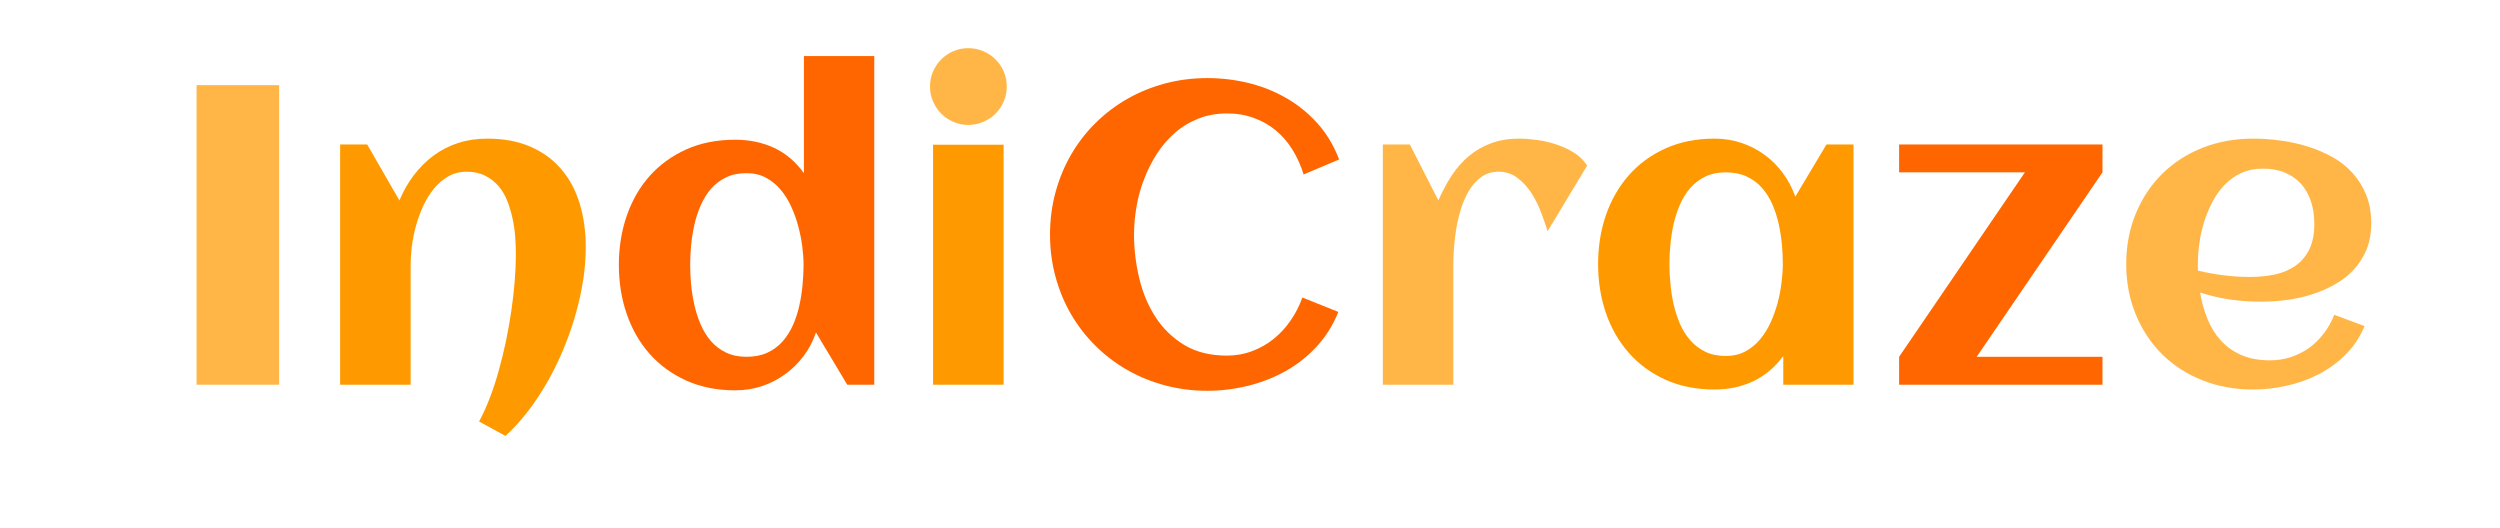
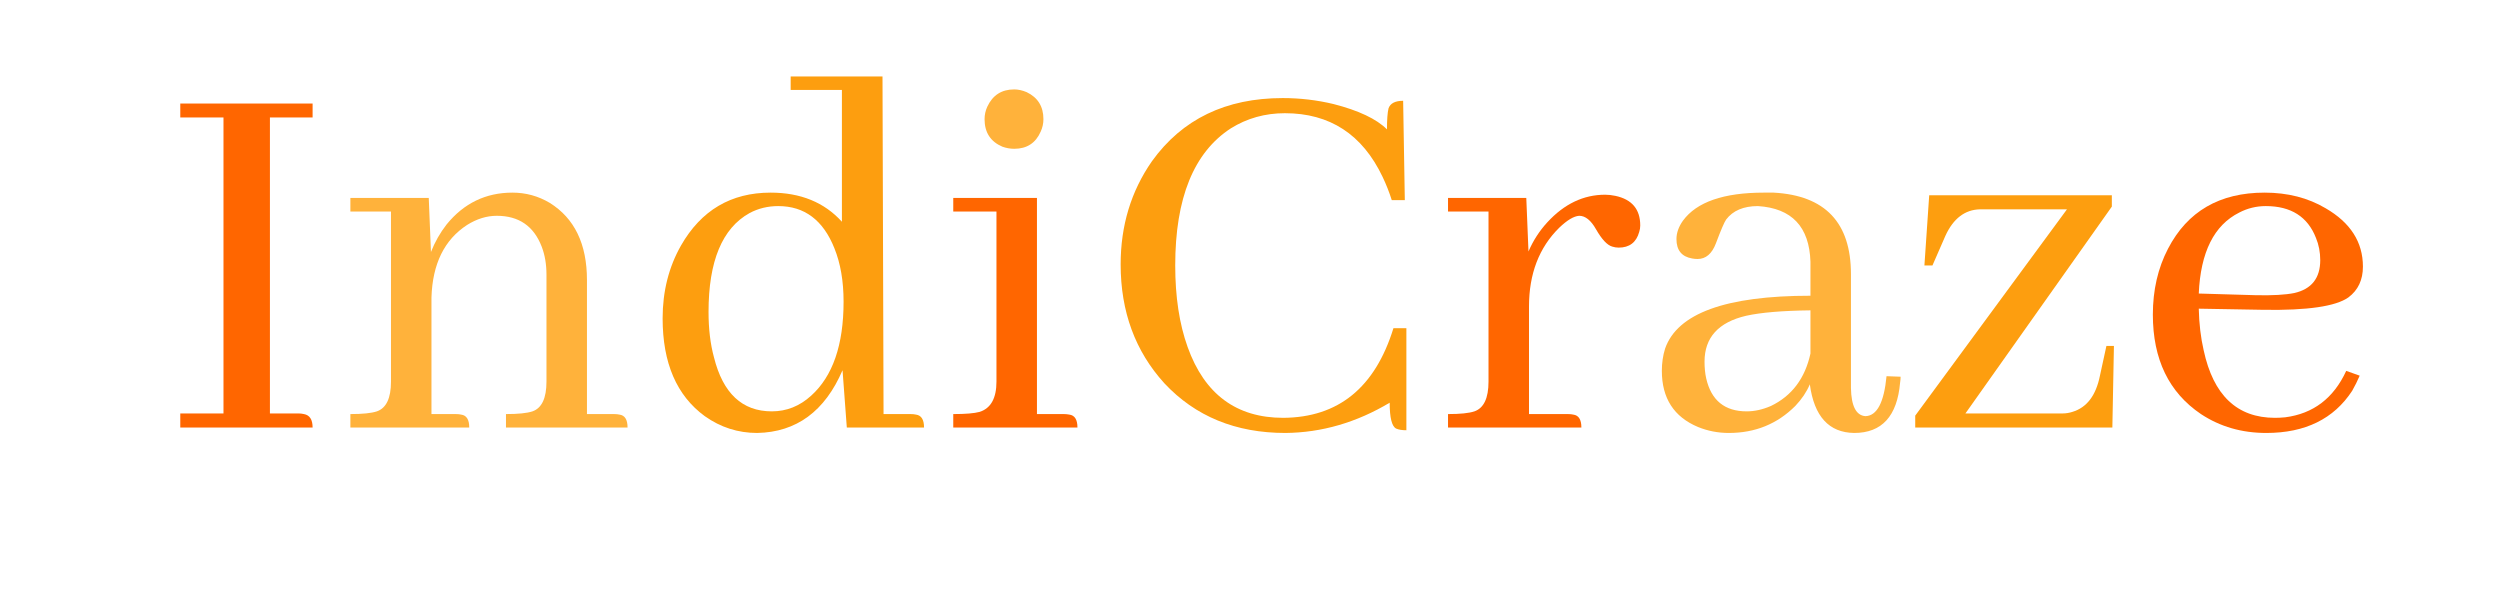
- <svg xmlns="http://www.w3.org/2000/svg" style="margin: auto; background: none; display: block; shape-rendering: auto;" width="251" height="53" preserveAspectRatio="xMidYMid">
+ <svg xmlns="http://www.w3.org/2000/svg" style="margin: auto; background: none; display: block; shape-rendering: auto;" width="218" height="53" preserveAspectRatio="xMidYMid">
  <style type="text/css">
  text {
-     text-anchor: middle; font-size: 47px; opacity: 0;
+     text-anchor: middle; font-size: 53px; opacity: 0;
  }
</style>
-   <g style="transform-origin:125.5px 26.5px;transform:scale(1)">
-     <g transform="translate(125.5,26.5)">
+   <g style="transform-origin:109px 26.5px;transform:scale(1)">
+     <g transform="translate(109,26.5)">
      <g transform="translate(0,0)">
-         <g class="path" style="transform: scale(0.91); transform-origin: -111.67px -3.201px; animation: 1s linear -0.594s infinite normal forwards running breath-e890eec3-43fe-4ab6-af95-e66bec4ff872;">
-           <path d="M12.85-33.05L12.85 0L3.74 0L3.74-33.05L12.85-33.05" fill="#ffb646" stroke="none" stroke-width="none" transform="translate(-119.965,13.32432)" style="fill: rgb(255, 182, 70);" />
+         <g class="path" style="transform: scale(0.91); transform-origin: -96.165px -3.678px; animation: 0.82s linear -0.487s infinite normal forwards running breath-1d24a3ff-1d78-45ae-aac8-2cc2a1ea0903;">
+           <path d="M2.07 0L14.75 0L14.75 0Q14.75-1.14 13.92-1.29L13.92-1.29L13.92-1.29Q13.66-1.35 13.41-1.35L13.41-1.35L10.66-1.35L10.66-29.71L14.75-29.71L14.75-31.05L2.07-31.05L2.07-29.71L6.21-29.71L6.21-1.35L2.07-1.35L2.07 0" fill="#ff6600" stroke="none" stroke-width="none" transform="translate(-104.575,11.84726)" style="fill: rgb(255, 102, 0);" />
        </g>
-         <g class="path" style="transform: scale(0.91); transform-origin: -86.835px 2.574px; animation: 1s linear -0.528s infinite normal forwards running breath-e890eec3-43fe-4ab6-af95-e66bec4ff872;">
-           <path d="M46.68-15.19L46.68-15.19L46.68-15.19Q46.68-12.51 46.02-9.59L46.02-9.59L46.02-9.59Q45.37-6.68 44.20-3.88L44.20-3.88L44.20-3.88Q43.03-1.08 41.40 1.39L41.40 1.39L41.40 1.39Q39.77 3.86 37.82 5.65L37.82 5.65L34.91 4.06L34.91 4.06Q35.53 2.91 36.08 1.49L36.08 1.49L36.08 1.49Q36.63 0.07 37.07-1.53L37.07-1.53L37.07-1.53Q37.52-3.12 37.88-4.82L37.88-4.82L37.88-4.82Q38.23-6.52 38.47-8.18L38.47-8.18L38.47-8.18Q38.72-9.85 38.84-11.42L38.84-11.42L38.84-11.42Q38.97-12.99 38.97-14.34L38.97-14.34L38.97-14.34Q38.97-15.24 38.90-16.26L38.90-16.26L38.90-16.26Q38.83-17.28 38.61-18.30L38.61-18.30L38.61-18.30Q38.39-19.32 38.03-20.26L38.03-20.26L38.03-20.26Q37.66-21.21 37.05-21.92L37.05-21.92L37.05-21.92Q36.44-22.63 35.58-23.06L35.58-23.06L35.58-23.06Q34.72-23.50 33.55-23.50L33.55-23.50L33.55-23.50Q32.40-23.50 31.51-22.98L31.51-22.98L31.51-22.98Q30.61-22.47 29.93-21.63L29.93-21.63L29.93-21.63Q29.24-20.79 28.74-19.71L28.74-19.71L28.74-19.71Q28.25-18.63 27.94-17.50L27.94-17.50L27.94-17.50Q27.63-16.36 27.49-15.26L27.49-15.26L27.49-15.26Q27.36-14.16 27.36-13.29L27.36-13.29L27.36 0L19.58 0L19.58-26.51L22.56-26.51L26.12-20.33L26.12-20.33Q26.76-21.87 27.72-23.13L27.72-23.13L27.72-23.13Q28.69-24.40 29.90-25.29L29.90-25.29L29.90-25.29Q31.12-26.19 32.60-26.67L32.60-26.67L32.60-26.67Q34.08-27.15 35.80-27.15L35.80-27.15L35.80-27.15Q38.55-27.15 40.60-26.25L40.60-26.25L40.60-26.25Q42.64-25.36 43.99-23.76L43.99-23.76L43.99-23.76Q45.35-22.17 46.01-19.98L46.01-19.98L46.01-19.98Q46.68-17.79 46.68-15.19" fill="#ffb646" stroke="none" stroke-width="none" transform="translate(-119.965,13.32432)" style="fill: rgb(255, 153, 0);" />
+         <g class="path" style="transform: scale(0.91); transform-origin: -72.925px 0.592px; animation: 0.82s linear -0.433s infinite normal forwards running breath-1d24a3ff-1d78-45ae-aac8-2cc2a1ea0903;">
+           <path d="M28.47-1.29L28.47-1.29L26.14-1.29L26.14-12.47L26.14-12.47Q26.29-17.29 29.55-19.41L29.55-19.41L29.55-19.41Q30.95-20.29 32.40-20.29L32.40-20.29L32.40-20.29Q35.56-20.29 36.70-17.34L36.70-17.34L36.70-17.34Q37.16-16.15 37.16-14.65L37.16-14.65L37.16-4.40L37.16-4.40Q37.16-2.02 35.82-1.55L35.82-1.55L35.82-1.55Q35.04-1.29 33.28-1.29L33.28-1.29L33.28 0L44.93 0L44.93 0Q44.93-1.14 44.15-1.24L44.15-1.24L44.15-1.24Q43.94-1.29 43.63-1.29L43.63-1.29L41.04-1.29L41.04-14.13L41.04-14.13Q41.04-19.31 37.47-21.53L37.47-21.53L37.47-21.53Q35.82-22.51 33.90-22.51L33.90-22.51L33.90-22.51Q30.07-22.51 27.59-19.46L27.59-19.46L27.59-19.46Q26.66-18.27 26.09-16.82L26.09-16.82L25.88-22.00L18.37-22.00L18.37-20.70L22.26-20.70L22.26-4.40L22.26-4.40Q22.26-2.02 20.91-1.55L20.91-1.55L20.91-1.55Q20.13-1.29 18.37-1.29L18.37-1.29L18.37 0L29.76 0L29.76 0Q29.76-1.14 28.98-1.24L28.98-1.24L28.98-1.24Q28.78-1.29 28.47-1.29" fill="#ff6600" stroke="none" stroke-width="none" transform="translate(-104.575,11.84726)" style="fill: rgb(255, 178, 59);" />
        </g>
-         <g class="path" style="transform: scale(0.91); transform-origin: -55.545px -4.496px; animation: 1s linear -0.462s infinite normal forwards running breath-e890eec3-43fe-4ab6-af95-e66bec4ff872;">
-           <path d="M78.51-36.26L78.51 0L75.53 0L72.08-5.76L72.08-5.76Q71.58-4.31 70.70-3.14L70.70-3.14L70.70-3.14Q69.81-1.97 68.65-1.14L68.65-1.14L68.65-1.14Q67.49-0.30 66.11 0.16L66.11 0.16L66.11 0.16Q64.72 0.62 63.18 0.62L63.18 0.62L63.18 0.62Q60.15 0.62 57.76-0.46L57.76-0.46L57.76-0.46Q55.38-1.54 53.72-3.41L53.72-3.41L53.72-3.41Q52.07-5.28 51.20-7.80L51.20-7.80L51.20-7.80Q50.33-10.33 50.33-13.22L50.33-13.22L50.33-13.22Q50.33-16.11 51.20-18.63L51.20-18.63L51.20-18.63Q52.07-21.16 53.72-23.02L53.72-23.02L53.72-23.02Q55.38-24.88 57.76-25.96L57.76-25.96L57.76-25.96Q60.15-27.03 63.18-27.03L63.18-27.03L63.18-27.03Q65.50-27.03 67.44-26.14L67.44-26.14L67.44-26.14Q69.38-25.24 70.75-23.34L70.75-23.34L70.75-36.26L78.51-36.26zM70.71-13.22L70.71-13.22L70.71-13.22Q70.71-14.14 70.57-15.24L70.57-15.24L70.57-15.24Q70.43-16.34 70.13-17.46L70.13-17.46L70.13-17.46Q69.83-18.59 69.35-19.64L69.35-19.64L69.35-19.64Q68.87-20.70 68.17-21.53L68.17-21.53L68.17-21.53Q67.47-22.35 66.54-22.85L66.54-22.85L66.54-22.85Q65.61-23.34 64.42-23.34L64.42-23.34L64.42-23.34Q63.11-23.34 62.15-22.87L62.15-22.87L62.15-22.87Q61.18-22.40 60.49-21.61L60.49-21.61L60.49-21.61Q59.81-20.81 59.36-19.78L59.36-19.78L59.36-19.78Q58.91-18.75 58.66-17.63L58.66-17.63L58.66-17.63Q58.41-16.50 58.30-15.36L58.30-15.36L58.30-15.36Q58.20-14.23 58.20-13.22L58.20-13.22L58.20-13.22Q58.20-12.21 58.30-11.07L58.30-11.07L58.30-11.07Q58.41-9.94 58.66-8.81L58.66-8.81L58.66-8.81Q58.91-7.69 59.36-6.64L59.36-6.64L59.36-6.64Q59.81-5.60 60.49-4.81L60.49-4.81L60.49-4.81Q61.18-4.02 62.15-3.55L62.15-3.55L62.15-3.55Q63.11-3.08 64.42-3.08L64.42-3.08L64.42-3.08Q65.73-3.08 66.71-3.53L66.71-3.53L66.71-3.53Q67.70-3.99 68.40-4.78L68.40-4.78L68.40-4.78Q69.10-5.58 69.55-6.60L69.55-6.60L69.55-6.60Q70.00-7.62 70.25-8.76L70.25-8.76L70.25-8.76Q70.50-9.89 70.60-11.04L70.60-11.04L70.60-11.04Q70.71-12.19 70.71-13.22" fill="#ffb646" stroke="none" stroke-width="none" transform="translate(-119.965,13.32432)" style="fill: rgb(255, 102, 0);" />
+         <g class="path" style="transform: scale(0.91); transform-origin: -43.76px -4.713px; animation: 0.82s linear -0.379s infinite normal forwards running breath-1d24a3ff-1d78-45ae-aac8-2cc2a1ea0903;">
+           <path d="M65.53-5.49L65.94 0L73.34 0L73.34 0Q73.34-1.14 72.56-1.24L72.56-1.24L72.56-1.24Q72.36-1.29 72.05-1.29L72.05-1.29L69.46-1.29L69.36-33.64L60.56-33.64L60.56-32.35L65.47-32.35L65.47-19.72L65.47-19.72Q62.94-22.51 58.64-22.51L58.64-22.51L58.64-22.51Q52.95-22.51 50.05-17.44L50.05-17.44L50.05-17.44Q48.29-14.34 48.29-10.46L48.29-10.46L48.29-10.46Q48.29-4.04 52.33-1.09L52.33-1.09L52.33-1.09Q54.60 0.52 57.35 0.52L57.35 0.52L57.35 0.52Q62.99 0.41 65.53-5.49L65.53-5.49zM52.69-11.08L52.69-11.08L52.69-11.08Q52.69-18.37 56.62-20.55L56.62-20.55L56.62-20.55Q57.87-21.22 59.37-21.22L59.37-21.22L59.37-21.22Q63.14-21.22 64.75-17.18L64.75-17.18L64.75-17.18Q65.63-15.01 65.63-12.06L65.63-12.06L65.63-12.06Q65.63-5.85 62.52-3.05L62.52-3.05L62.52-3.05Q60.87-1.55 58.75-1.55L58.75-1.55L58.75-1.55Q54.50-1.55 53.21-6.73L53.21-6.73L53.21-6.73Q52.69-8.64 52.69-11.08" fill="#ff6600" stroke="none" stroke-width="none" transform="translate(-104.575,11.84726)" style="fill: rgb(253, 158, 15);" />
        </g>
-         <g class="path" style="transform: scale(0.91); transform-origin: -31.07px -19.571px; animation: 1s linear -0.396s infinite normal forwards running breath-e890eec3-43fe-4ab6-af95-e66bec4ff872;">
-           <path d="M93.13-32.91L93.13-32.91L93.13-32.91Q93.13-32.04 92.80-31.26L92.80-31.26L92.80-31.26Q92.46-30.48 91.89-29.90L91.89-29.90L91.89-29.90Q91.31-29.33 90.53-29.00L90.53-29.00L90.53-29.00Q89.75-28.66 88.88-28.66L88.88-28.66L88.88-28.66Q88.01-28.66 87.24-29.00L87.24-29.00L87.24-29.00Q86.47-29.33 85.90-29.90L85.90-29.90L85.90-29.90Q85.33-30.48 84.99-31.26L84.99-31.26L84.99-31.26Q84.66-32.04 84.66-32.91L84.66-32.91L84.66-32.91Q84.66-33.78 84.99-34.55L84.99-34.55L84.99-34.55Q85.33-35.32 85.90-35.89L85.90-35.89L85.90-35.89Q86.47-36.47 87.24-36.80L87.24-36.80L87.24-36.80Q88.01-37.13 88.88-37.13L88.88-37.13L88.88-37.13Q89.75-37.13 90.53-36.80L90.53-36.80L90.53-36.80Q91.31-36.47 91.89-35.89L91.89-35.89L91.89-35.89Q92.46-35.32 92.80-34.55L92.80-34.55L92.80-34.55Q93.13-33.78 93.13-32.91" fill="#ffb646" stroke="none" stroke-width="none" transform="translate(-119.965,13.32432)" style="fill: rgb(255, 182, 70);" />
+         <g class="path" style="transform: scale(0.91); transform-origin: -22.485px 0.847px; animation: 0.82s linear -0.325s infinite normal forwards running breath-1d24a3ff-1d78-45ae-aac8-2cc2a1ea0903;">
+           <path d="M86.75-1.29L86.75-1.29L84.16-1.29L84.16-22.00L76.14-22.00L76.14-20.70L80.28-20.70L80.28-4.40L80.28-4.40Q80.28-2.02 78.67-1.50L78.67-1.50L78.67-1.50Q77.90-1.29 76.14-1.29L76.14-1.29L76.14 0L88.04 0L88.04 0Q88.04-1.14 87.26-1.24L87.26-1.24L87.26-1.24Q87.00-1.29 86.75-1.29" fill="#ff6600" stroke="none" stroke-width="none" transform="translate(-104.575,11.84726)" style="fill: rgb(255, 102, 0);" />
        </g>
-         <g class="path" style="transform: scale(0.91); transform-origin: -31.075px 0.084px; animation: 1s linear -0.33s infinite normal forwards running breath-e890eec3-43fe-4ab6-af95-e66bec4ff872;">
-           <path d="M92.78-26.48L92.78 0L85.00 0L85.00-26.48L92.78-26.48" fill="#ffb646" stroke="none" stroke-width="none" transform="translate(-119.965,13.32432)" style="fill: rgb(255, 153, 0);" />
+         <g class="path" style="transform: scale(0.91); transform-origin: -22.615px -17.708px; animation: 0.82s linear -0.27s infinite normal forwards running breath-1d24a3ff-1d78-45ae-aac8-2cc2a1ea0903;">
+           <path d="M84.78-29.55L84.78-29.55L84.78-29.55Q84.78-31.37 83.17-32.14L83.17-32.14L83.17-32.14Q82.55-32.40 81.98-32.40L81.98-32.40L81.98-32.40Q80.17-32.40 79.40-30.74L79.40-30.74L79.40-30.74Q79.14-30.17 79.14-29.55L79.14-29.55L79.14-29.55Q79.14-27.64 80.85-26.91L80.85-26.91L80.85-26.91Q81.42-26.71 81.98-26.71L81.98-26.71L81.98-26.71Q83.80-26.71 84.52-28.36L84.52-28.36L84.52-28.36Q84.78-28.93 84.78-29.55" fill="#ff6600" stroke="none" stroke-width="none" transform="translate(-104.575,11.84726)" style="fill: rgb(255, 178, 59);" />
        </g>
-         <g class="path" style="transform: scale(0.91); transform-origin: -6.115px -3.256px; animation: 1s linear -0.264s infinite normal forwards running breath-e890eec3-43fe-4ab6-af95-e66bec4ff872;">
-           <path d="M129.80-24.85L129.80-24.85L125.88-23.20L125.88-23.20Q125.42-24.69 124.65-25.93L124.65-25.93L124.65-25.93Q123.88-27.17 122.81-28.06L122.81-28.06L122.81-28.06Q121.75-28.94 120.39-29.43L120.39-29.43L120.39-29.43Q119.04-29.93 117.43-29.93L117.43-29.93L117.43-29.93Q115.71-29.93 114.28-29.36L114.28-29.36L114.28-29.36Q112.84-28.80 111.71-27.81L111.71-27.81L111.71-27.81Q110.57-26.83 109.72-25.52L109.72-25.52L109.72-25.52Q108.87-24.21 108.30-22.73L108.30-22.73L108.30-22.73Q107.72-21.25 107.45-19.67L107.45-19.67L107.45-19.67Q107.17-18.08 107.17-16.57L107.17-16.57L107.17-16.57Q107.17-14.16 107.74-11.77L107.74-11.77L107.74-11.77Q108.30-9.39 109.53-7.48L109.53-7.48L109.53-7.48Q110.75-5.58 112.70-4.39L112.70-4.39L112.70-4.39Q114.65-3.21 117.43-3.21L117.43-3.21L117.43-3.21Q118.90-3.21 120.21-3.71L120.21-3.71L120.21-3.71Q121.52-4.20 122.58-5.06L122.58-5.06L122.58-5.06Q123.65-5.92 124.45-7.09L124.45-7.09L124.45-7.09Q125.26-8.26 125.74-9.62L125.74-9.62L129.71-8.03L129.71-8.03Q128.84-5.85 127.32-4.21L127.32-4.21L127.32-4.21Q125.81-2.57 123.87-1.49L123.87-1.49L123.87-1.49Q121.93-0.41 119.71 0.13L119.71 0.13L119.71 0.13Q117.50 0.67 115.25 0.67L115.25 0.67L115.25 0.67Q112.82 0.67 110.58 0.07L110.58 0.07L110.58 0.07Q108.34-0.53 106.42-1.63L106.42-1.63L106.42-1.63Q104.49-2.73 102.92-4.29L102.92-4.29L102.92-4.29Q101.34-5.85 100.23-7.76L100.23-7.76L100.23-7.76Q99.12-9.66 98.51-11.90L98.51-11.90L98.51-11.90Q97.90-14.14 97.90-16.57L97.90-16.57L97.90-16.57Q97.90-19.00 98.51-21.24L98.51-21.24L98.51-21.24Q99.12-23.48 100.23-25.39L100.23-25.39L100.23-25.39Q101.34-27.31 102.92-28.87L102.92-28.87L102.92-28.87Q104.49-30.43 106.42-31.53L106.42-31.53L106.42-31.53Q108.34-32.63 110.58-33.23L110.58-33.23L110.58-33.23Q112.82-33.83 115.25-33.83L115.25-33.83L115.25-33.83Q117.59-33.83 119.83-33.28L119.83-33.28L119.83-33.28Q122.07-32.73 123.99-31.61L123.99-31.61L123.99-31.61Q125.92-30.50 127.43-28.81L127.43-28.81L127.43-28.81Q128.93-27.13 129.80-24.85" fill="#ffb646" stroke="none" stroke-width="none" transform="translate(-119.965,13.32432)" style="fill: rgb(255, 102, 0);" />
+         <g class="path" style="transform: scale(0.91); transform-origin: 1.295px -3.678px; animation: 0.82s linear -0.216s infinite normal forwards running breath-1d24a3ff-1d78-45ae-aac8-2cc2a1ea0903;">
+           <path d="M117.96-2.38L117.96-2.38L117.96-2.38Q117.96-0.21 118.58 0.10L118.58 0.10L118.58 0.10Q118.94 0.26 119.56 0.26L119.56 0.26L119.56-9.52L118.32-9.52L118.32-9.52Q115.68-0.98 107.76-0.93L107.76-0.93L107.76-0.93Q101.03-0.93 98.60-7.71L98.60-7.71L98.60-7.71Q97.41-11.02 97.41-15.53L97.41-15.53L97.41-15.53Q97.41-25.21 102.74-28.67L102.74-28.67L102.74-28.67Q105.07-30.12 107.92-30.12L107.92-30.12L107.92-30.12Q114.38-30.12 117.28-24.02L117.28-24.02L117.28-24.02Q117.80-22.93 118.16-21.79L118.16-21.79L119.41-21.79L119.25-31.31L119.25-31.31Q118.11-31.31 117.85-30.59L117.85-30.59L117.85-30.59Q117.70-29.97 117.70-28.57L117.70-28.57L117.70-28.57Q116.20-30.07 112.57-31.00L112.57-31.00L112.57-31.00Q110.19-31.57 107.71-31.57L107.71-31.57L107.71-31.57Q99.53-31.57 95.18-25.52L95.18-25.52L95.18-25.52Q92.18-21.22 92.18-15.63L92.18-15.63L92.18-15.63Q92.18-8.85 96.37-4.24L96.37-4.24L96.37-4.24Q100.82 0.52 107.97 0.52L107.97 0.52L107.97 0.52Q113.19 0.47 117.96-2.38" fill="#ff6600" stroke="none" stroke-width="none" transform="translate(-104.575,11.84726)" style="fill: rgb(253, 158, 15);" />
        </g>
-         <g class="path" style="transform: scale(0.91); transform-origin: 25.925px -0.251px; animation: 1s linear -0.198s infinite normal forwards running breath-e890eec3-43fe-4ab6-af95-e66bec4ff872;">
-           <path d="M157.16-24.17L157.16-24.17L152.80-16.94L152.80-16.94Q152.52-17.85 152.08-19.00L152.08-19.00L152.08-19.00Q151.65-20.15 151.01-21.15L151.01-21.15L151.01-21.15Q150.36-22.15 149.47-22.82L149.47-22.82L149.47-22.82Q148.57-23.50 147.40-23.50L147.40-23.50L147.40-23.50Q146.32-23.50 145.53-22.95L145.53-22.95L145.53-22.95Q144.74-22.40 144.19-21.51L144.19-21.51L144.19-21.51Q143.64-20.63 143.28-19.52L143.28-19.52L143.28-19.52Q142.93-18.41 142.73-17.27L142.73-17.27L142.73-17.27Q142.54-16.13 142.47-15.09L142.47-15.09L142.47-15.09Q142.40-14.04 142.40-13.29L142.40-13.29L142.40 0L134.62 0L134.62-26.51L137.60-26.51L140.75-20.33L140.75-20.33Q141.39-21.82 142.22-23.08L142.22-23.08L142.22-23.08Q143.04-24.33 144.12-25.23L144.12-25.23L144.12-25.23Q145.20-26.14 146.57-26.64L146.57-26.64L146.57-26.64Q147.93-27.15 149.65-27.15L149.65-27.15L149.65-27.15Q150.55-27.15 151.65-27.00L151.65-27.00L151.65-27.00Q152.75-26.85 153.81-26.49L153.81-26.49L153.81-26.49Q154.86-26.14 155.76-25.57L155.76-25.57L155.76-25.57Q156.65-24.99 157.16-24.17" fill="#ffb646" stroke="none" stroke-width="none" transform="translate(-119.965,13.32432)" style="fill: rgb(255, 182, 70);" />
+         <g class="path" style="transform: scale(0.91); transform-origin: 28.185px 0.692px; animation: 0.82s linear -0.162s infinite normal forwards running breath-1d24a3ff-1d78-45ae-aac8-2cc2a1ea0903;">
+           <path d="M135.04-1.29L135.04-1.29L131.31-1.29L131.31-11.59L131.31-11.59Q131.31-16.30 134.21-19.15L134.21-19.15L134.21-19.15Q135.35-20.24 136.12-20.29L136.12-20.29L136.12-20.29Q137.00-20.29 137.73-19.00L137.73-19.00L137.73-19.00Q138.56-17.55 139.28-17.34L139.28-17.34L139.28-17.34Q139.59-17.24 139.90-17.24L139.90-17.24L139.90-17.24Q141.45-17.24 141.87-18.74L141.87-18.74L141.87-18.74Q141.97-19.05 141.97-19.36L141.97-19.36L141.97-19.36Q141.97-21.69 139.59-22.20L139.59-22.20L139.59-22.20Q139.07-22.31 138.61-22.31L138.61-22.31L138.61-22.31Q135.50-22.31 133.07-19.67L133.07-19.67L133.07-19.67Q131.93-18.43 131.26-16.87L131.26-16.87L131.05-22.00L123.55-22.00L123.55-20.70L127.43-20.70L127.43-4.40L127.43-4.40Q127.43-2.02 126.08-1.55L126.08-1.55L126.08-1.55Q125.31-1.29 123.55-1.29L123.55-1.29L123.55 0L136.33 0L136.33 0Q136.33-1.14 135.55-1.24L135.55-1.24L135.55-1.24Q135.35-1.29 135.04-1.29" fill="#ff6600" stroke="none" stroke-width="none" transform="translate(-104.575,11.84726)" style="fill: rgb(255, 102, 0);" />
        </g>
-         <g class="path" style="transform: scale(0.91); transform-origin: 52.495px 0.014px; animation: 1s linear -0.132s infinite normal forwards running breath-e890eec3-43fe-4ab6-af95-e66bec4ff872;">
-           <path d="M186.55-26.51L186.55 0L178.80 0L178.80-3.17L178.80-3.17Q177.42-1.29 175.48-0.38L175.48-0.38L175.48-0.38Q173.54 0.53 171.22 0.53L171.22 0.53L171.22 0.53Q168.19 0.53 165.81-0.55L165.81-0.55L165.81-0.55Q163.42-1.63 161.77-3.50L161.77-3.50L161.77-3.50Q160.12-5.37 159.24-7.89L159.24-7.89L159.24-7.89Q158.37-10.42 158.37-13.31L158.37-13.31L158.37-13.31Q158.37-16.20 159.24-18.73L159.24-18.73L159.24-18.73Q160.12-21.25 161.77-23.12L161.77-23.12L161.77-23.12Q163.42-24.99 165.81-26.07L165.81-26.07L165.81-26.07Q168.19-27.15 171.22-27.15L171.22-27.15L171.22-27.15Q172.76-27.15 174.15-26.69L174.15-26.69L174.15-26.69Q175.54-26.23 176.70-25.39L176.70-25.39L176.70-25.39Q177.86-24.56 178.74-23.37L178.74-23.37L178.74-23.37Q179.62-22.19 180.13-20.75L180.13-20.75L183.57-26.51L186.55-26.51zM178.75-13.31L178.75-13.31L178.75-13.31Q178.75-14.34 178.65-15.49L178.65-15.49L178.65-15.49Q178.54-16.64 178.29-17.76L178.29-17.76L178.29-17.76Q178.04-18.89 177.59-19.91L177.59-19.91L177.59-19.91Q177.15-20.93 176.45-21.72L176.45-21.72L176.45-21.72Q175.75-22.51 174.76-22.97L174.76-22.97L174.76-22.97Q173.77-23.43 172.46-23.43L172.46-23.43L172.46-23.43Q171.16-23.43 170.19-22.96L170.19-22.96L170.19-22.96Q169.23-22.49 168.54-21.70L168.54-21.70L168.54-21.70Q167.85-20.91 167.40-19.87L167.40-19.87L167.40-19.87Q166.96-18.84 166.70-17.72L166.70-17.72L166.70-17.72Q166.45-16.59 166.35-15.46L166.35-15.46L166.35-15.46Q166.24-14.32 166.24-13.31L166.24-13.31L166.24-13.31Q166.24-12.30 166.35-11.15L166.35-11.15L166.35-11.15Q166.45-10.01 166.70-8.88L166.70-8.88L166.70-8.88Q166.96-7.76 167.40-6.72L167.40-6.72L167.40-6.72Q167.85-5.69 168.54-4.90L168.54-4.90L168.54-4.90Q169.23-4.11 170.19-3.64L170.19-3.64L170.19-3.64Q171.16-3.17 172.46-3.17L172.46-3.17L172.46-3.17Q173.66-3.17 174.59-3.66L174.59-3.66L174.59-3.66Q175.52-4.15 176.22-4.98L176.22-4.98L176.22-4.98Q176.92-5.81 177.40-6.86L177.40-6.86L177.40-6.86Q177.88-7.92 178.18-9.04L178.18-9.04L178.18-9.04Q178.48-10.17 178.61-11.28L178.61-11.28L178.61-11.28Q178.75-12.39 178.75-13.31" fill="#ffb646" stroke="none" stroke-width="none" transform="translate(-119.965,13.32432)" style="fill: rgb(255, 153, 0);" />
+         <g class="path" style="transform: scale(0.91); transform-origin: 50.905px 0.852px; animation: 0.82s linear -0.108s infinite normal forwards running breath-1d24a3ff-1d78-45ae-aac8-2cc2a1ea0903;">
+           <path d="M162.47 0.52L162.47 0.52L162.47 0.52Q166.45 0.52 166.87-4.30L166.87-4.30L166.87-4.30Q166.92-4.61 166.92-4.87L166.92-4.87L165.57-4.92L165.57-4.92Q165.21-1.14 163.55-1.09L163.55-1.09L163.55-1.09Q162.21-1.19 162.16-3.78L162.16-3.78L162.16-14.70L162.16-14.70Q162.16-22.10 154.76-22.51L154.76-22.51L154.76-22.51Q154.29-22.51 153.82-22.51L153.82-22.51L153.82-22.51Q148.03-22.51 146.06-19.82L146.06-19.82L146.06-19.82Q145.44-18.94 145.44-18.06L145.44-18.06L145.44-18.06Q145.44-16.46 146.94-16.20L146.94-16.20L146.94-16.20Q147.20-16.15 147.46-16.15L147.46-16.15L147.46-16.15Q148.65-16.15 149.22-17.65L149.22-17.65L149.22-17.65Q149.94-19.56 150.20-19.93L150.20-19.93L150.20-19.93Q151.18-21.22 153.25-21.22L153.25-21.22L153.25-21.22Q158.12-20.91 158.28-15.89L158.28-15.89L158.28-12.63L158.28-12.63Q146.11-12.63 144.35-7.56L144.35-7.56L144.35-7.56Q144.04-6.57 144.04-5.43L144.04-5.43L144.04-5.43Q144.04-1.50 147.51-0.05L147.51-0.05L147.51-0.05Q148.91 0.52 150.46 0.52L150.46 0.52L150.46 0.52Q154.24 0.52 156.83-2.07L156.83-2.07L156.83-2.07Q157.76-3.05 158.22-4.14L158.22-4.14L158.22-4.14Q158.84 0.47 162.47 0.52zM152.17-1.55L152.17-1.55L152.17-1.55Q149.01-1.55 148.29-4.71L148.29-4.71L148.29-4.71Q148.13-5.43 148.13-6.31L148.13-6.31L148.13-6.31Q148.13-9.78 152.12-10.71L152.12-10.71L152.12-10.71Q154.24-11.18 158.28-11.23L158.28-11.23L158.28-7.09L158.28-7.09Q157.50-3.52 154.50-2.07L154.50-2.07L154.50-2.07Q153.31-1.55 152.17-1.55" fill="#ff6600" stroke="none" stroke-width="none" transform="translate(-104.575,11.84726)" style="fill: rgb(255, 178, 59);" />
        </g>
-         <g class="path" style="transform: scale(0.91); transform-origin: 82.835px 0.069px; animation: 1s linear -0.066s infinite normal forwards running breath-e890eec3-43fe-4ab6-af95-e66bec4ff872;">
-           <path d="M214.02-3.08L214.02 0L191.58 0L191.58-3.08L191.58-3.08L205.46-23.43L191.58-23.43L191.58-26.51L214.02-26.51L214.02-23.43L200.14-3.08L214.02-3.08" fill="#ffb646" stroke="none" stroke-width="none" transform="translate(-119.965,13.32432)" style="fill: rgb(255, 102, 0);" />
+         <g class="path" style="transform: scale(0.91); transform-origin: 73.265px 0.717px; animation: 0.82s linear -0.054s infinite normal forwards running breath-1d24a3ff-1d78-45ae-aac8-2cc2a1ea0903;">
+           <path d="M182.45-1.35L173.13-1.35L187.16-21.17L187.16-22.26L169.66-22.26L169.20-15.53L169.97-15.53L171.21-18.37L171.21-18.37Q172.35-20.86 174.53-20.91L174.53-20.91L182.86-20.91L168.32-1.14L168.32 0L187.21 0L187.36-7.82L186.64-7.82L186.02-4.97L186.02-4.97Q185.45-2.12 183.38-1.50L183.38-1.50L183.38-1.50Q182.91-1.35 182.45-1.35L182.45-1.35" fill="#ff6600" stroke="none" stroke-width="none" transform="translate(-104.575,11.84726)" style="fill: rgb(253, 158, 15);" />
        </g>
-         <g class="path" style="transform: scale(0.91); transform-origin: 110.19px 0.014px; animation: 1s linear 0s infinite normal forwards running breath-e890eec3-43fe-4ab6-af95-e66bec4ff872;">
-           <path d="M224.56-12.58L224.56-12.58L224.56-12.58Q225.98-12.25 227.40-12.07L227.40-12.07L227.40-12.07Q228.83-11.89 230.27-11.89L230.27-11.89L230.27-11.89Q231.79-11.89 233.08-12.17L233.08-12.17L233.08-12.17Q234.38-12.46 235.33-13.14L235.33-13.14L235.33-13.14Q236.29-13.82 236.84-14.94L236.84-14.94L236.84-14.94Q237.39-16.06 237.39-17.74L237.39-17.74L237.39-17.74Q237.39-19.09 237.02-20.22L237.02-20.22L237.02-20.22Q236.65-21.34 235.93-22.15L235.93-22.15L235.93-22.15Q235.21-22.95 234.15-23.40L234.15-23.40L234.15-23.40Q233.10-23.84 231.70-23.84L231.70-23.84L231.70-23.84Q230.39-23.84 229.34-23.36L229.34-23.36L229.34-23.36Q228.30-22.88 227.51-22.07L227.51-22.07L227.51-22.07Q226.72-21.25 226.15-20.17L226.15-20.17L226.15-20.17Q225.59-19.09 225.22-17.92L225.22-17.92L225.22-17.92Q224.86-16.75 224.70-15.56L224.70-15.56L224.70-15.56Q224.54-14.37 224.54-13.31L224.54-13.31L224.54-13.31Q224.54-13.13 224.54-12.94L224.54-12.94L224.54-12.94Q224.54-12.76 224.56-12.58zM243.67-17.81L243.67-17.81L243.67-17.81Q243.67-16.18 243.15-14.91L243.15-14.91L243.15-14.91Q242.62-13.63 241.71-12.67L241.71-12.67L241.71-12.67Q240.81-11.70 239.61-11.04L239.61-11.04L239.61-11.04Q238.42-10.37 237.07-9.95L237.07-9.95L237.07-9.95Q235.71-9.52 234.28-9.34L234.28-9.34L234.28-9.34Q232.84-9.16 231.49-9.16L231.49-9.16L231.49-9.16Q229.77-9.16 228.09-9.40L228.09-9.40L228.09-9.40Q226.42-9.64 224.79-10.17L224.79-10.17L224.79-10.17Q225.04-8.65 225.59-7.29L225.59-7.29L225.59-7.29Q226.14-5.92 227.06-4.90L227.06-4.90L227.06-4.90Q227.98-3.88 229.32-3.28L229.32-3.28L229.32-3.28Q230.66-2.69 232.50-2.69L232.50-2.69L232.50-2.69Q233.71-2.69 234.82-3.05L234.82-3.05L234.82-3.05Q235.92-3.42 236.84-4.08L236.84-4.08L236.84-4.08Q237.75-4.75 238.45-5.67L238.45-5.67L238.45-5.67Q239.15-6.59 239.59-7.71L239.59-7.71L242.94-6.47L242.94-6.47Q242.18-4.66 240.86-3.34L240.86-3.34L240.86-3.34Q239.54-2.02 237.88-1.16L237.88-1.16L237.88-1.16Q236.22-0.30 234.35 0.11L234.35 0.11L234.35 0.11Q232.48 0.53 230.64 0.53L230.64 0.53L230.64 0.53Q227.61 0.53 225.04-0.49L225.04-0.49L225.04-0.49Q222.47-1.51 220.61-3.35L220.61-3.35L220.61-3.35Q218.75-5.19 217.70-7.73L217.70-7.73L217.70-7.73Q216.64-10.28 216.64-13.31L216.64-13.31L216.64-13.31Q216.64-16.34 217.70-18.89L217.70-18.89L217.70-18.89Q218.75-21.43 220.61-23.27L220.61-23.27L220.61-23.27Q222.47-25.11 225.04-26.13L225.04-26.13L225.04-26.13Q227.61-27.15 230.64-27.15L230.64-27.15L230.64-27.15Q232.11-27.15 233.65-26.94L233.65-26.94L233.65-26.94Q235.18-26.74 236.63-26.29L236.63-26.29L236.63-26.29Q238.08-25.84 239.36-25.13L239.36-25.13L239.36-25.13Q240.65-24.42 241.60-23.37L241.60-23.37L241.60-23.37Q242.55-22.33 243.11-20.95L243.11-20.95L243.11-20.95Q243.67-19.58 243.67-17.81" fill="#ffb646" stroke="none" stroke-width="none" transform="translate(-119.965,13.32432)" style="fill: rgb(255, 182, 70);" />
+         <g class="path" style="transform: scale(0.91); transform-origin: 96.58px 0.852px; animation: 0.82s linear 0s infinite normal forwards running breath-1d24a3ff-1d78-45ae-aac8-2cc2a1ea0903;">
+           <path d="M201.91-21.22L201.91-21.22L201.91-21.22Q205.53-21.22 206.72-18.17L206.72-18.17L206.72-18.17Q207.13-17.18 207.13-16.04L207.13-16.04L207.13-16.04Q207.13-13.46 204.65-12.89L204.65-12.89L204.65-12.89Q203.36-12.63 200.98-12.68L200.98-12.68L195.49-12.84L195.49-12.84Q195.75-18.79 199.37-20.60L199.37-20.60L199.37-20.60Q200.56-21.22 201.91-21.22zM210.91-4.97L210.91-4.97L209.62-5.43L209.62-5.43Q207.81-1.50 203.77-0.98L203.77-0.98L203.77-0.98Q203.25-0.93 202.79-0.93L202.79-0.93L202.79-0.93Q197.35-0.93 195.96-7.40L195.96-7.40L195.96-7.40Q195.54-9.21 195.49-11.39L195.49-11.39L201.70-11.28L201.70-11.28Q208.01-11.18 209.83-12.47L209.83-12.47L209.83-12.47Q211.22-13.51 211.22-15.42L211.22-15.42L211.22-15.42Q211.22-18.94 207.65-21.01L207.65-21.01L207.65-21.01Q205.12-22.51 201.80-22.51L201.80-22.51L201.80-22.51Q195.33-22.51 192.54-17.13L192.54-17.13L192.54-17.13Q191.09-14.34 191.09-10.82L191.09-10.82L191.09-10.82Q191.09-4.40 195.70-1.29L195.70-1.29L195.70-1.29Q198.44 0.52 201.96 0.52L201.96 0.52L201.96 0.52Q207.55 0.52 210.19-3.52L210.19-3.52L210.19-3.52Q210.60-4.24 210.91-4.97" fill="#ff6600" stroke="none" stroke-width="none" transform="translate(-104.575,11.84726)" style="fill: rgb(255, 102, 0);" />
        </g>
      </g>
    </g>
  </g>
-   <style id="breath-e890eec3-43fe-4ab6-af95-e66bec4ff872" data-anikit="">@keyframes breath-e890eec3-43fe-4ab6-af95-e66bec4ff872
+   <style id="breath-1d24a3ff-1d78-45ae-aac8-2cc2a1ea0903" data-anikit="">@keyframes breath-1d24a3ff-1d78-45ae-aac8-2cc2a1ea0903
{
  0% {
    animation-timing-function: cubic-bezier(0.965,0.241,-0.07,0.791);
    transform: scale(0.91);
  }
  51% {
    animation-timing-function: cubic-bezier(0.923,0.263,-0.031,0.763);
    transform: scale(1.02994);
  }
  100% {
    transform: scale(0.91);
  }
}</style>
</svg>
